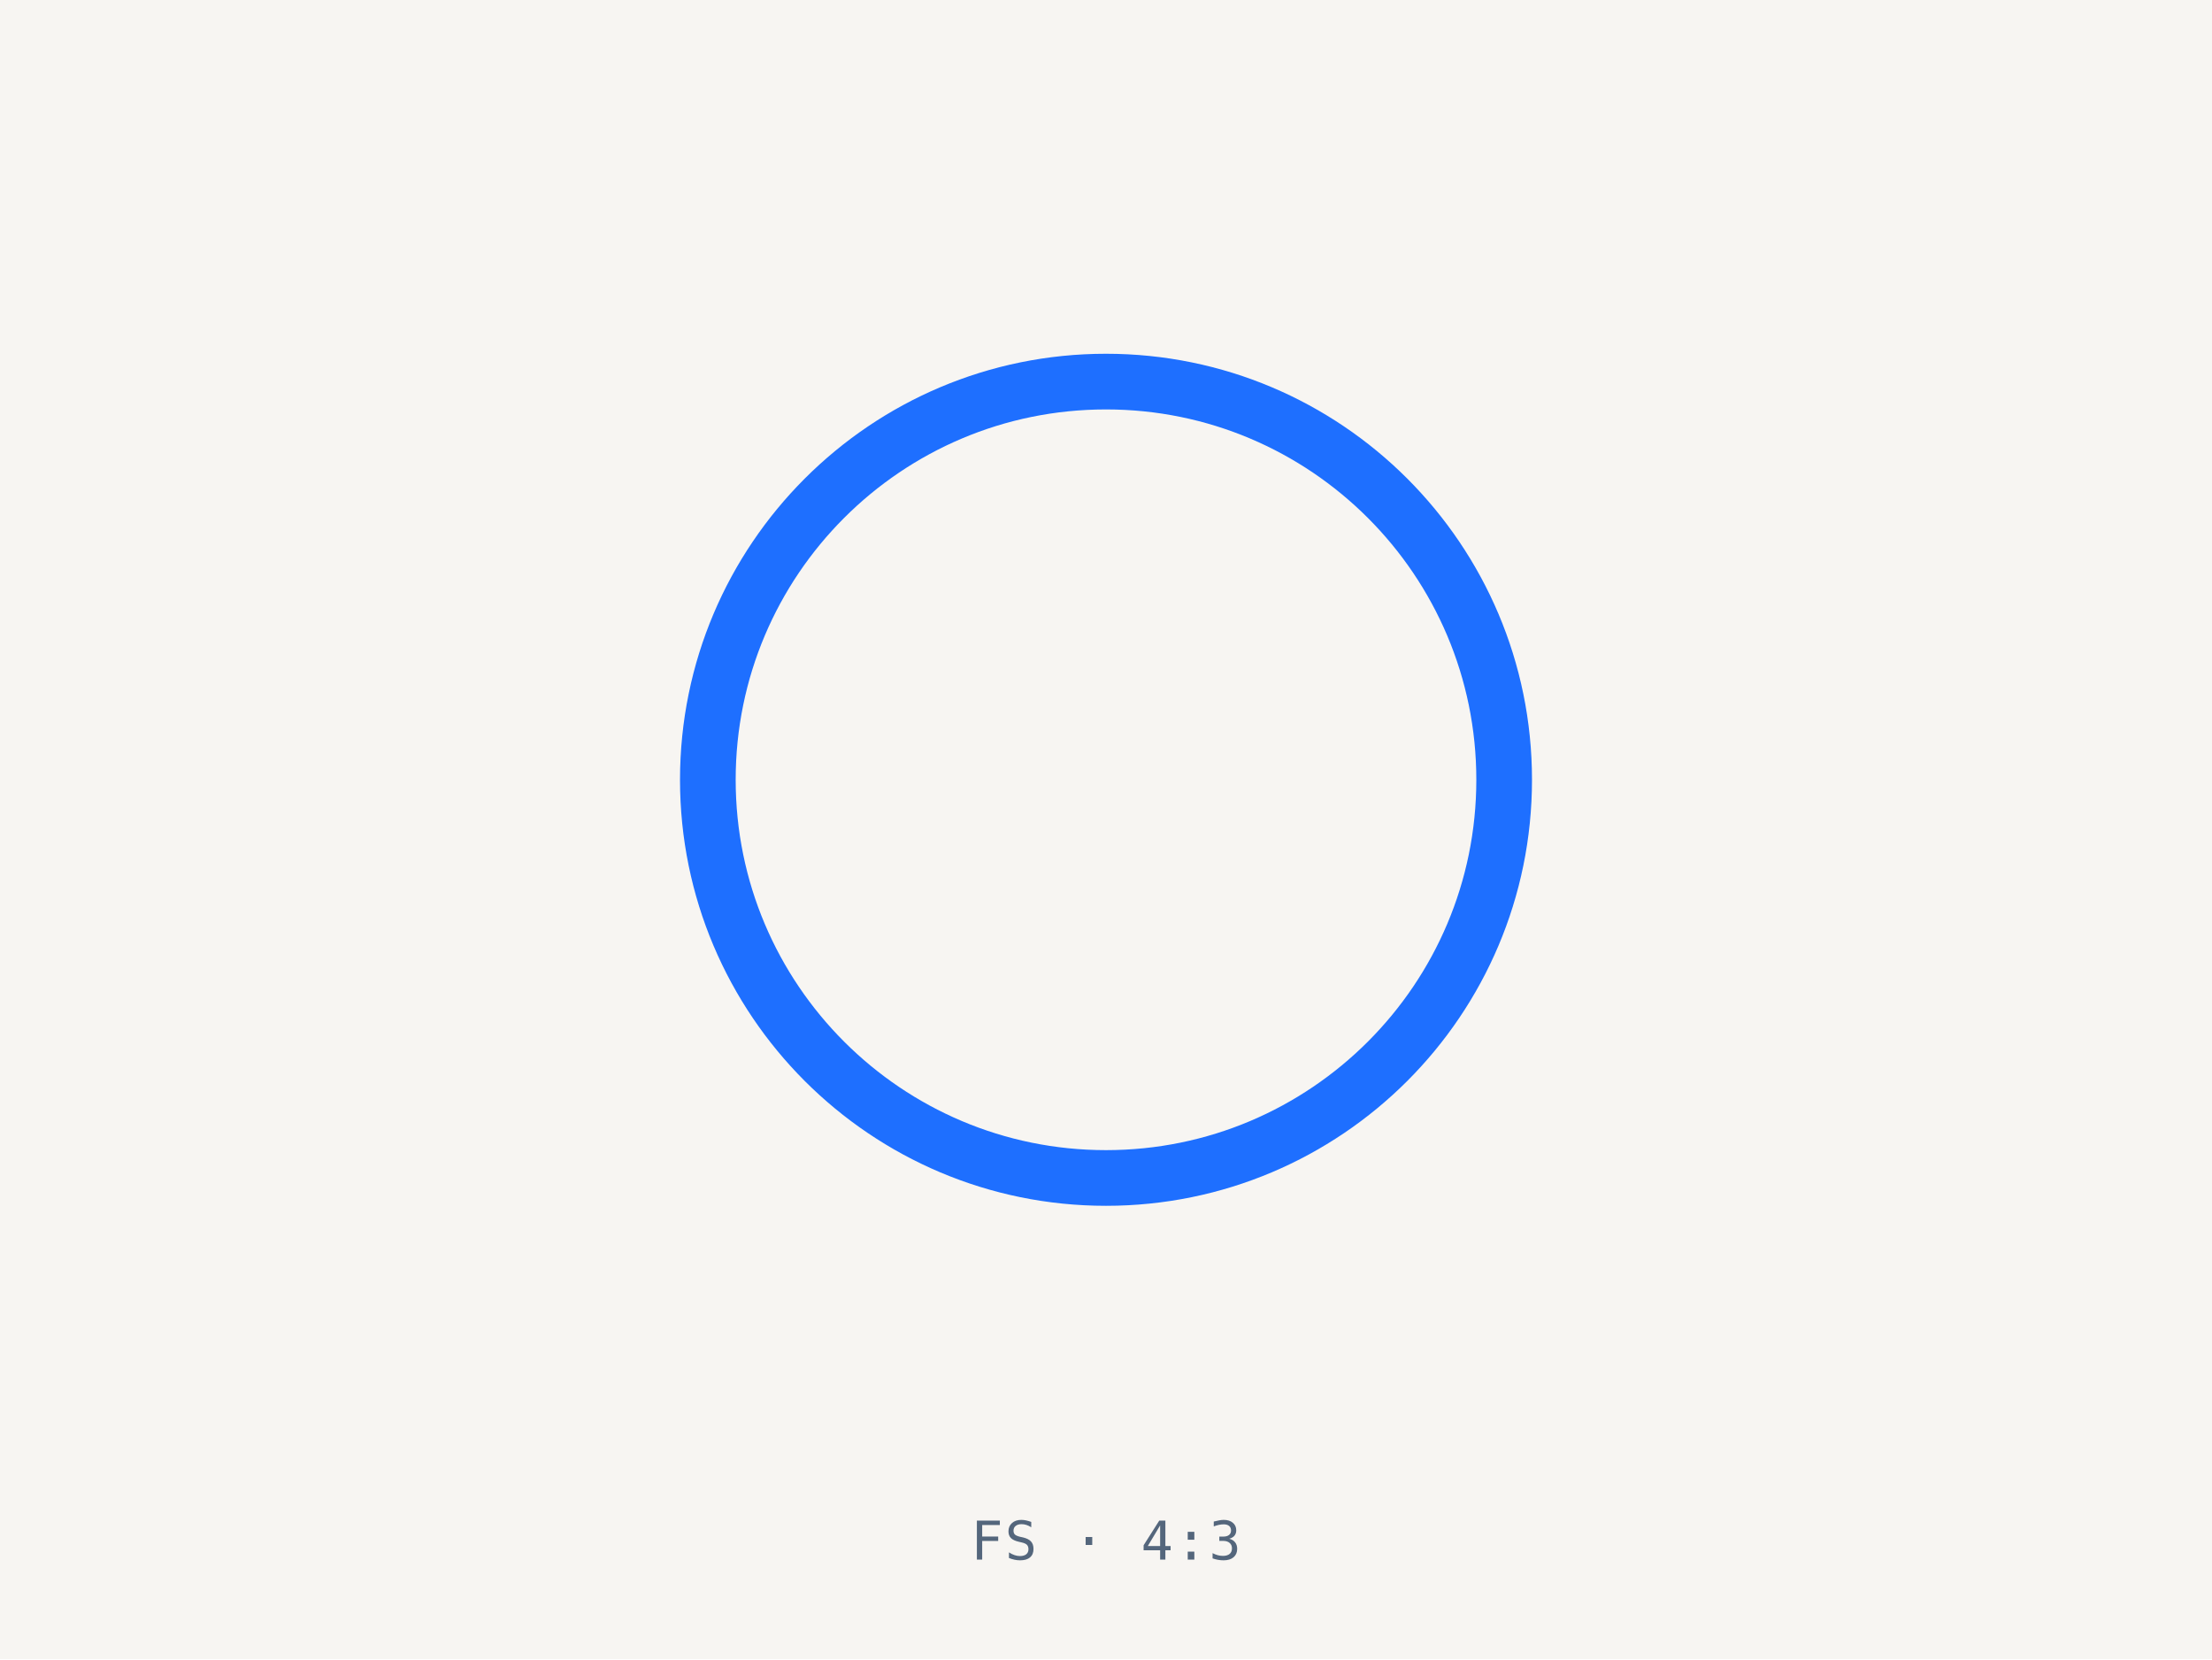
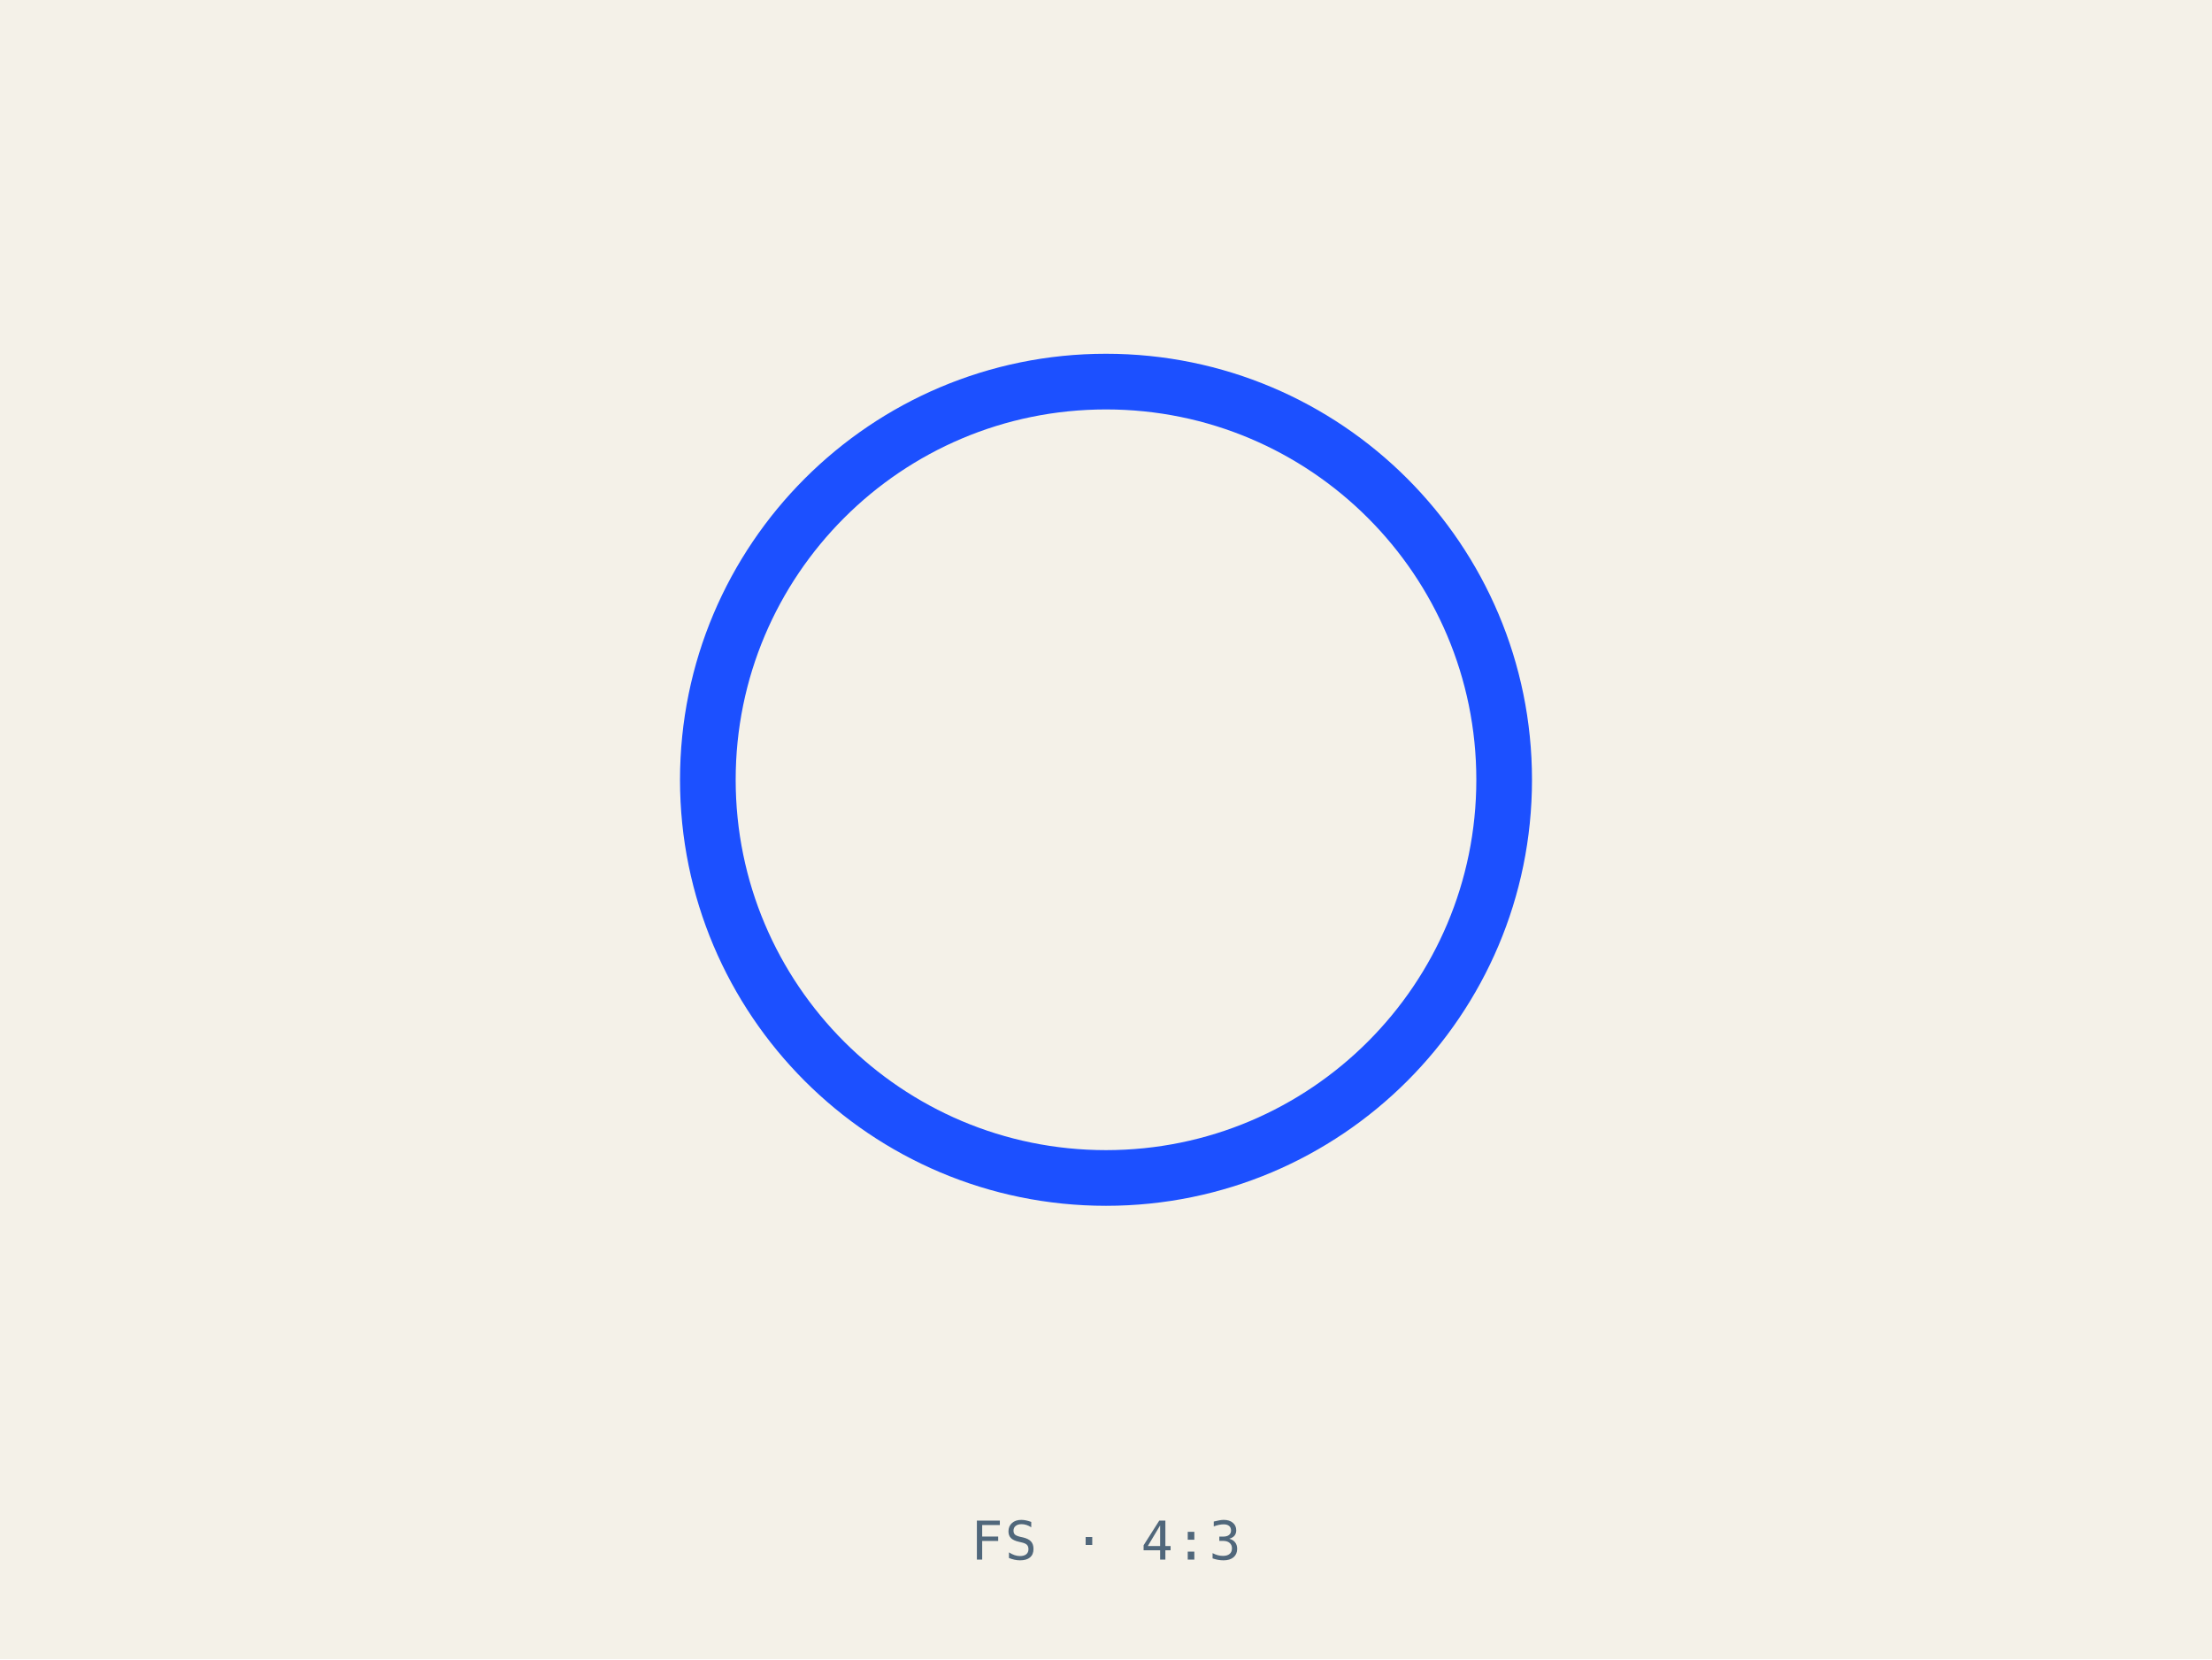
<svg xmlns="http://www.w3.org/2000/svg" viewBox="0 0 1200 900" width="1200" height="900">
-   <rect width="1200" height="900" fill="#F7F5F2" />
-   <circle cx="600" cy="423" r="216" fill="none" stroke="#1E6FFF" stroke-width="30.2" />
-   <text x="600" y="846" text-anchor="middle" font-family="ui-monospace, monospace" font-size="29" fill="#0F2A4AB3" letter-spacing="1">FS · 4:3</text>
+   <rect width="1200" height="900" fill="#F4F1E8" />
+   <circle cx="600" cy="423" r="216" fill="none" stroke="#1C50FF" stroke-width="30.2" />
+   <text x="600" y="846" text-anchor="middle" font-family="ui-monospace, monospace" font-size="29" fill="#0B2C4DB3" letter-spacing="1">FS · 4:3</text>
</svg>
